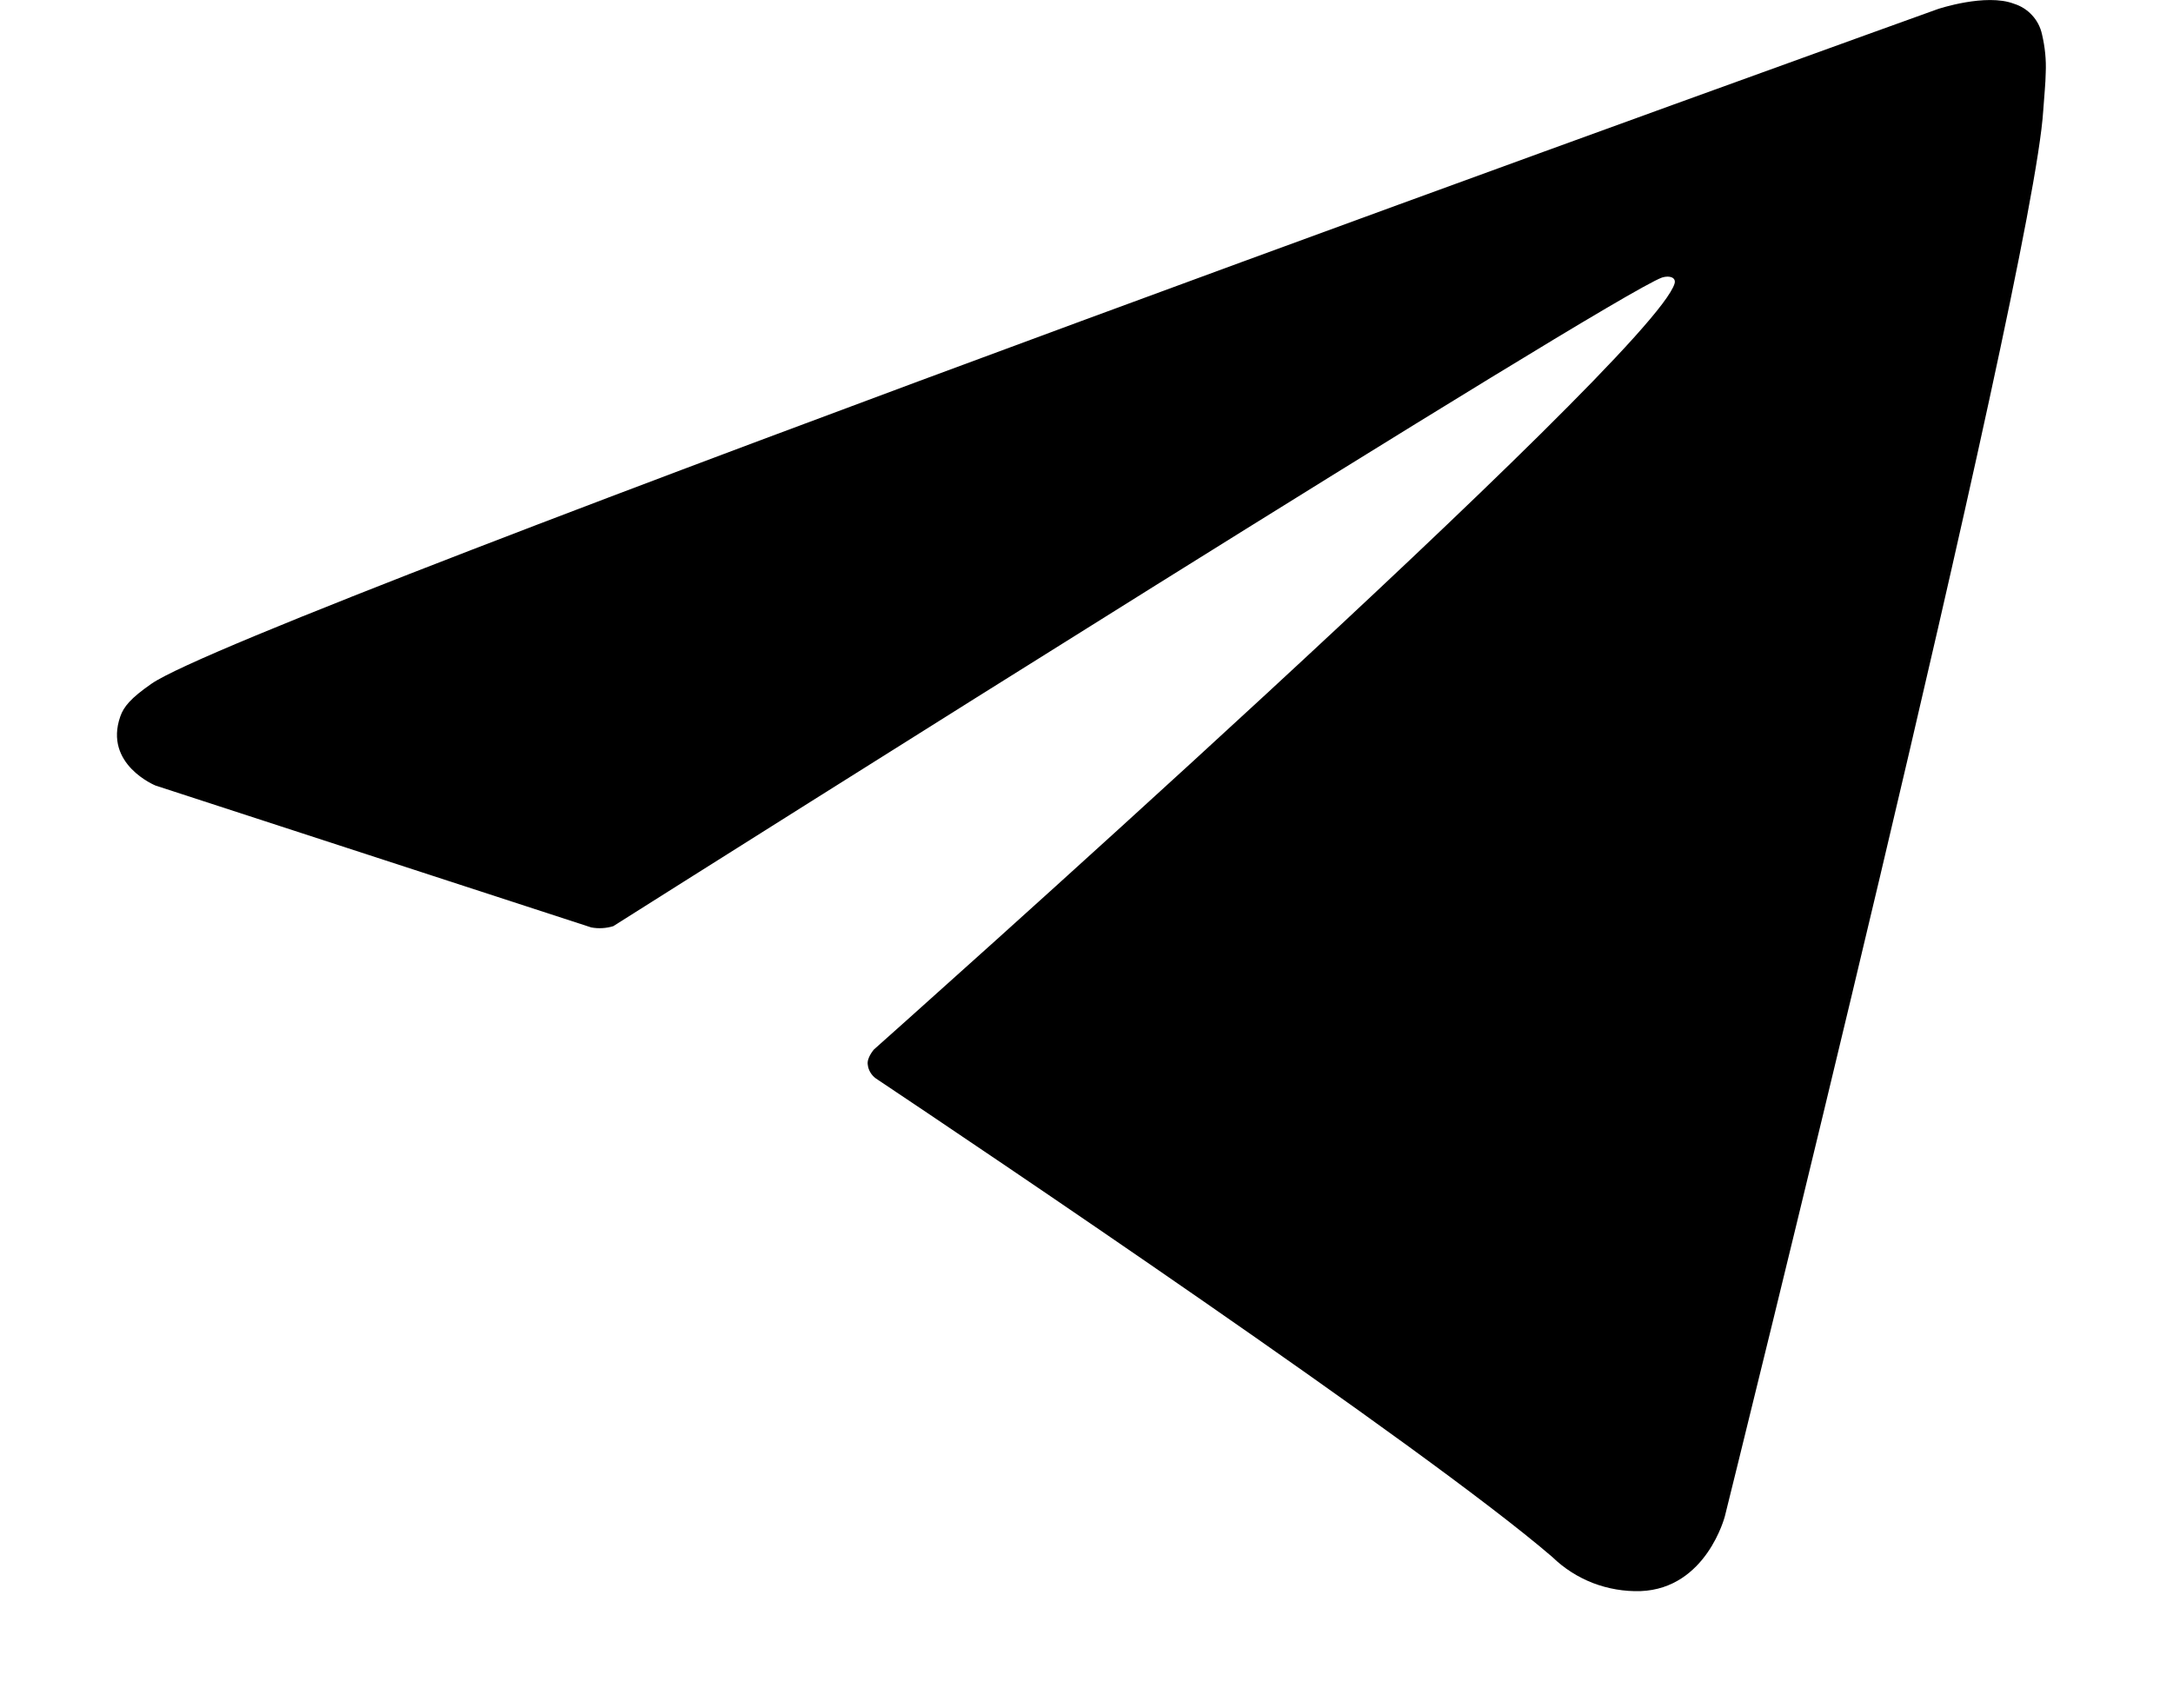
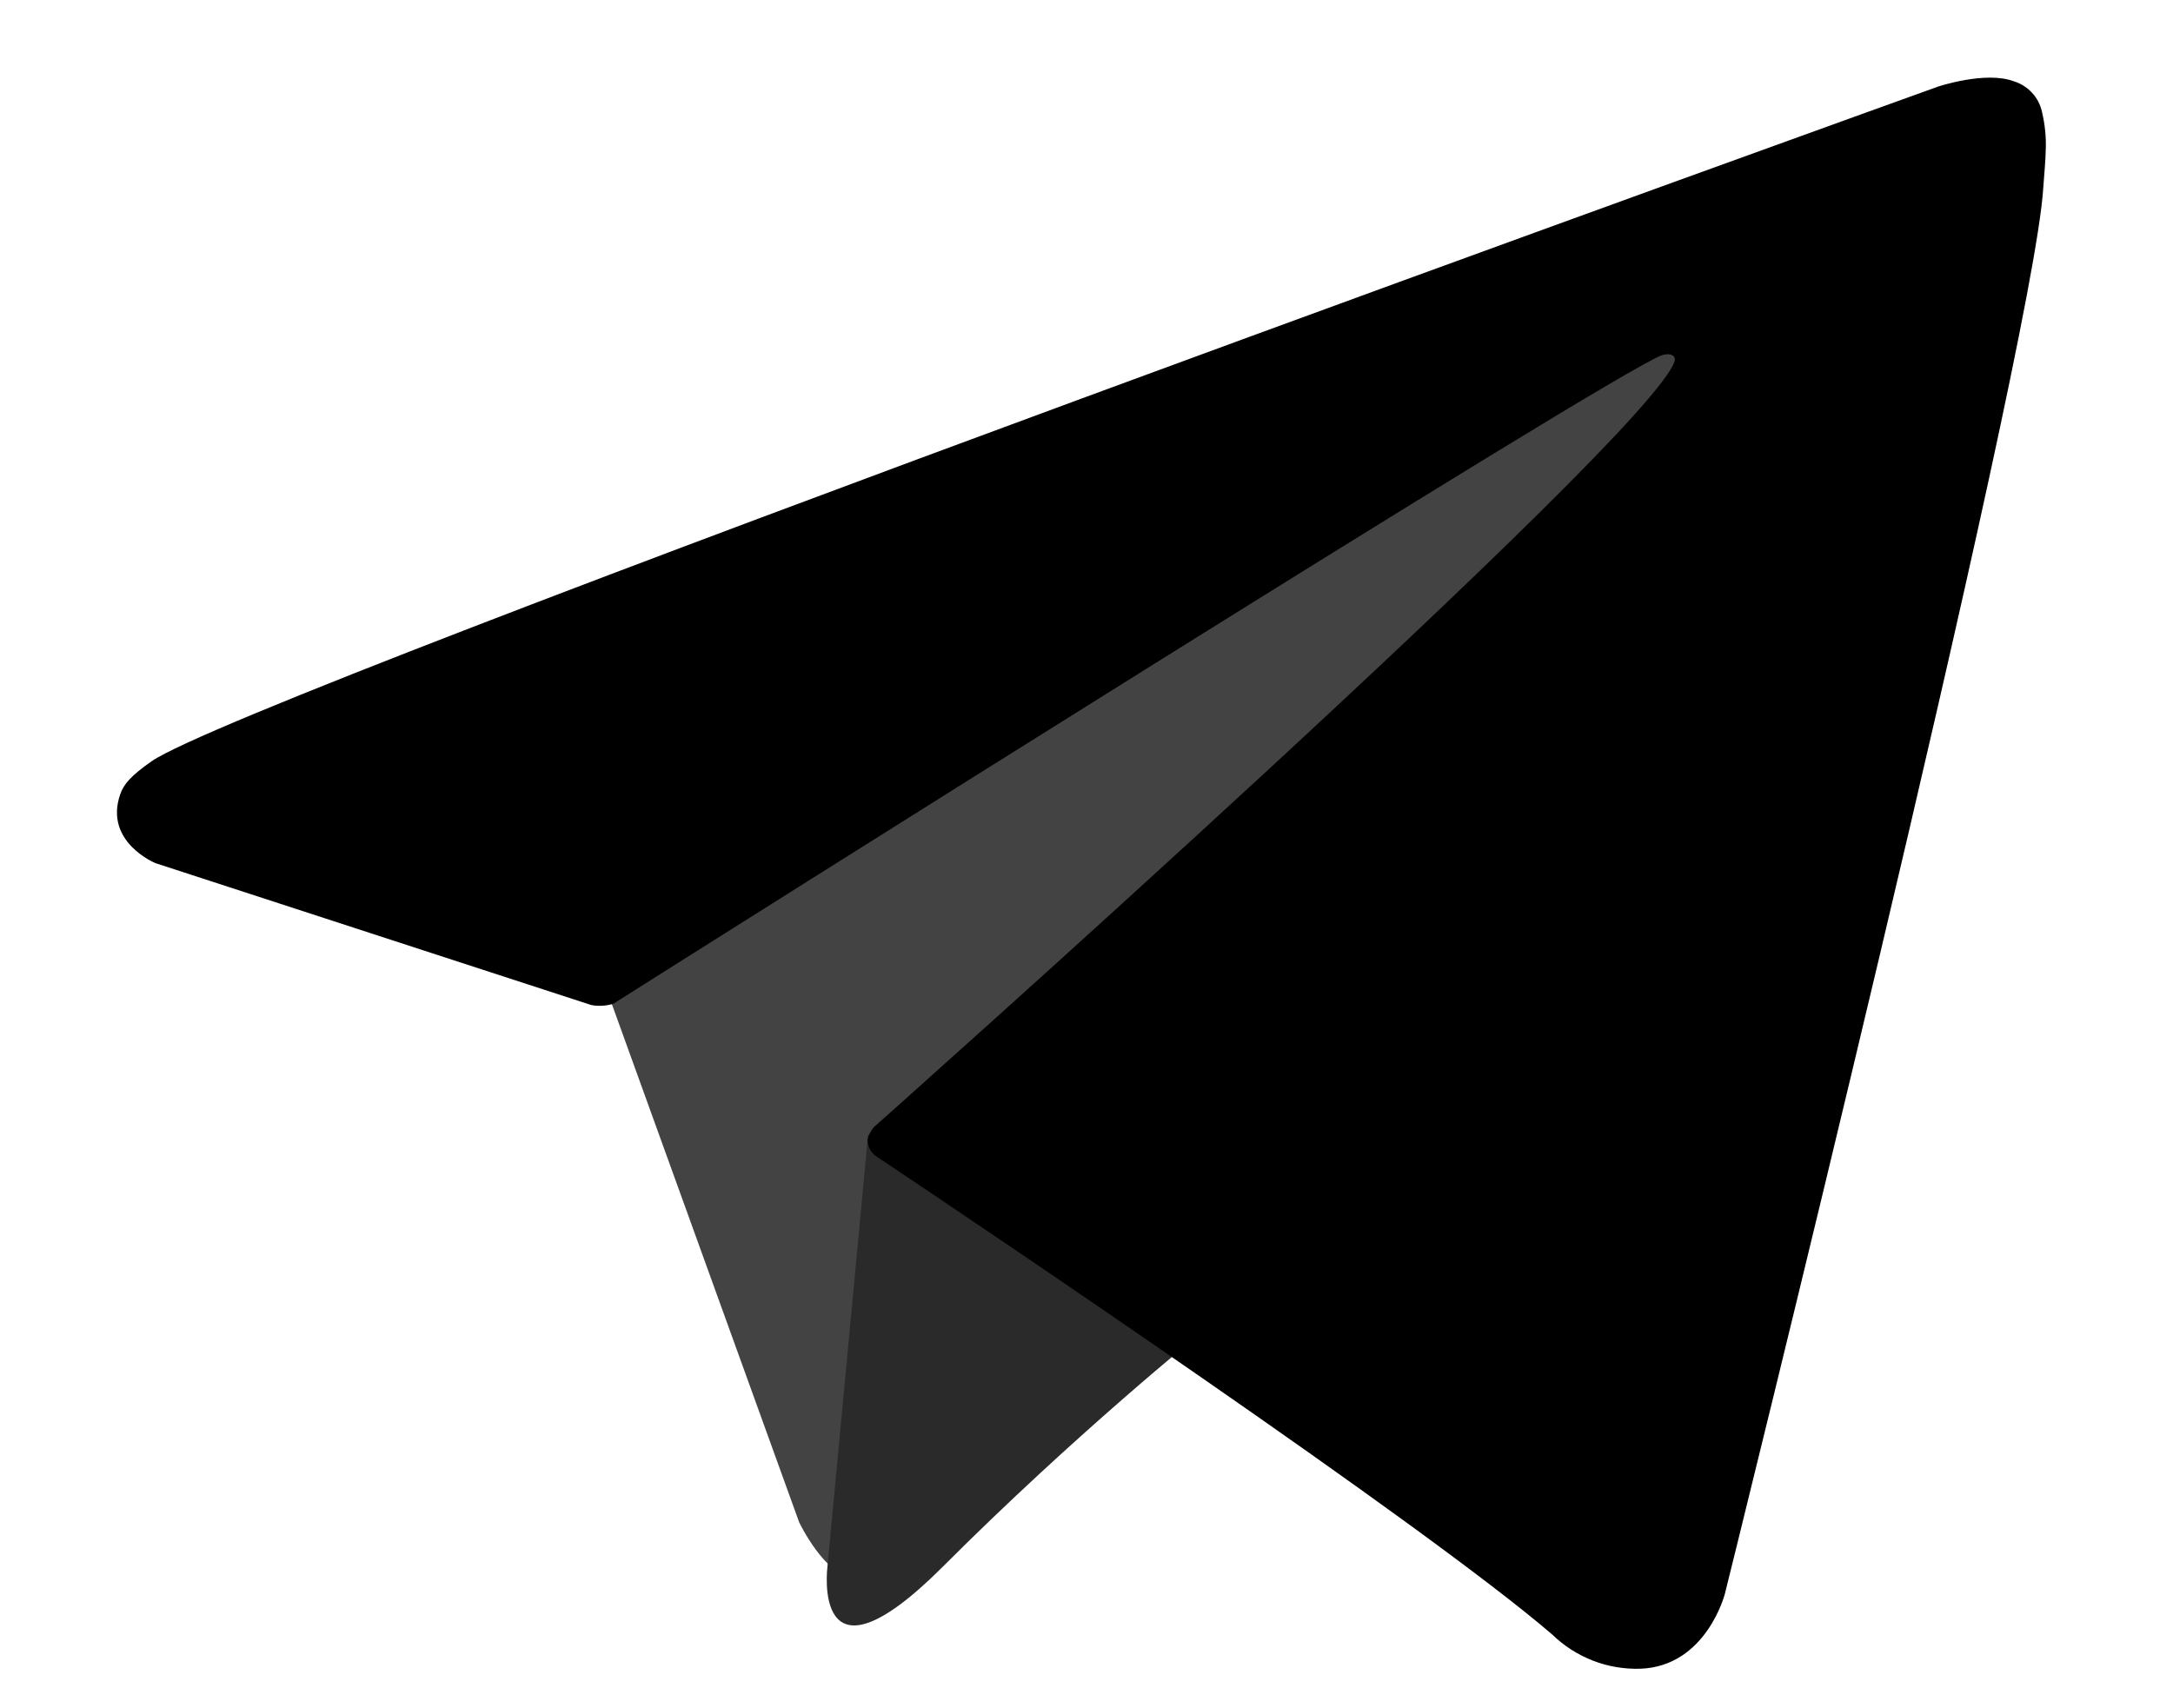
<svg xmlns="http://www.w3.org/2000/svg" width="14" height="11" viewBox="0 0 14 11" fill="none">
-   <path d="M3.809 5.975L1.002 5.061C1.002 5.061 0.667 4.925 0.775 4.616C0.797 4.553 0.842 4.498 0.976 4.405C1.598 3.972 12.486 0.058 12.486 0.058C12.486 0.058 12.794 -0.045 12.975 0.024C13.02 0.038 13.06 0.063 13.092 0.098C13.124 0.132 13.146 0.175 13.156 0.221C13.175 0.302 13.184 0.385 13.18 0.468C13.179 0.54 13.171 0.607 13.164 0.712C13.098 1.782 11.113 9.768 11.113 9.768C11.113 9.768 10.994 10.235 10.569 10.251C10.464 10.254 10.36 10.236 10.263 10.199C10.165 10.161 10.076 10.104 10.001 10.031C9.166 9.313 6.281 7.374 5.643 6.948C5.629 6.938 5.617 6.925 5.608 6.91C5.599 6.895 5.593 6.879 5.591 6.861C5.582 6.816 5.631 6.761 5.631 6.761C5.631 6.761 10.655 2.295 10.789 1.826C10.799 1.79 10.76 1.772 10.708 1.788C10.374 1.91 4.589 5.564 3.951 5.967C3.905 5.981 3.856 5.984 3.809 5.975Z" fill="black" />
+   <path d="M3.784 6.032L5.149 9.808C5.149 9.808 5.319 10.162 5.502 10.162C5.685 10.162 8.401 7.335 8.401 7.335L11.423 1.5L3.833 5.057L3.784 6.032Z" fill="#434343" />
+   <path d="M5.593 7.309L5.331 10.093C5.331 10.093 5.222 10.946 6.075 10.093C6.927 9.24 7.744 8.582 7.744 8.582" fill="#2A2A2A" />
+   <path d="M3.809 6.475L1.002 5.561C1.002 5.561 0.667 5.425 0.775 5.116C0.797 5.053 0.842 4.999 0.976 4.905C1.598 4.472 12.486 0.558 12.486 0.558C12.486 0.558 12.794 0.455 12.975 0.524C13.02 0.538 13.06 0.563 13.092 0.598C13.124 0.632 13.146 0.675 13.156 0.721C13.175 0.802 13.184 0.885 13.18 0.968C13.179 1.04 13.171 1.107 13.164 1.212C13.098 2.282 11.113 10.268 11.113 10.268C11.113 10.268 10.994 10.735 10.569 10.751C10.464 10.754 10.36 10.737 10.263 10.699C10.165 10.661 10.076 10.604 10.001 10.531C9.166 9.813 6.281 7.874 5.643 7.448C5.629 7.438 5.617 7.425 5.608 7.41C5.599 7.395 5.593 7.379 5.591 7.361C5.582 7.316 5.631 7.261 5.631 7.261C5.631 7.261 10.655 2.795 10.789 2.326C10.799 2.29 10.76 2.272 10.708 2.288C10.374 2.411 4.589 6.064 3.951 6.467C3.905 6.481 3.856 6.484 3.809 6.475Z" fill="black" />
</svg>
